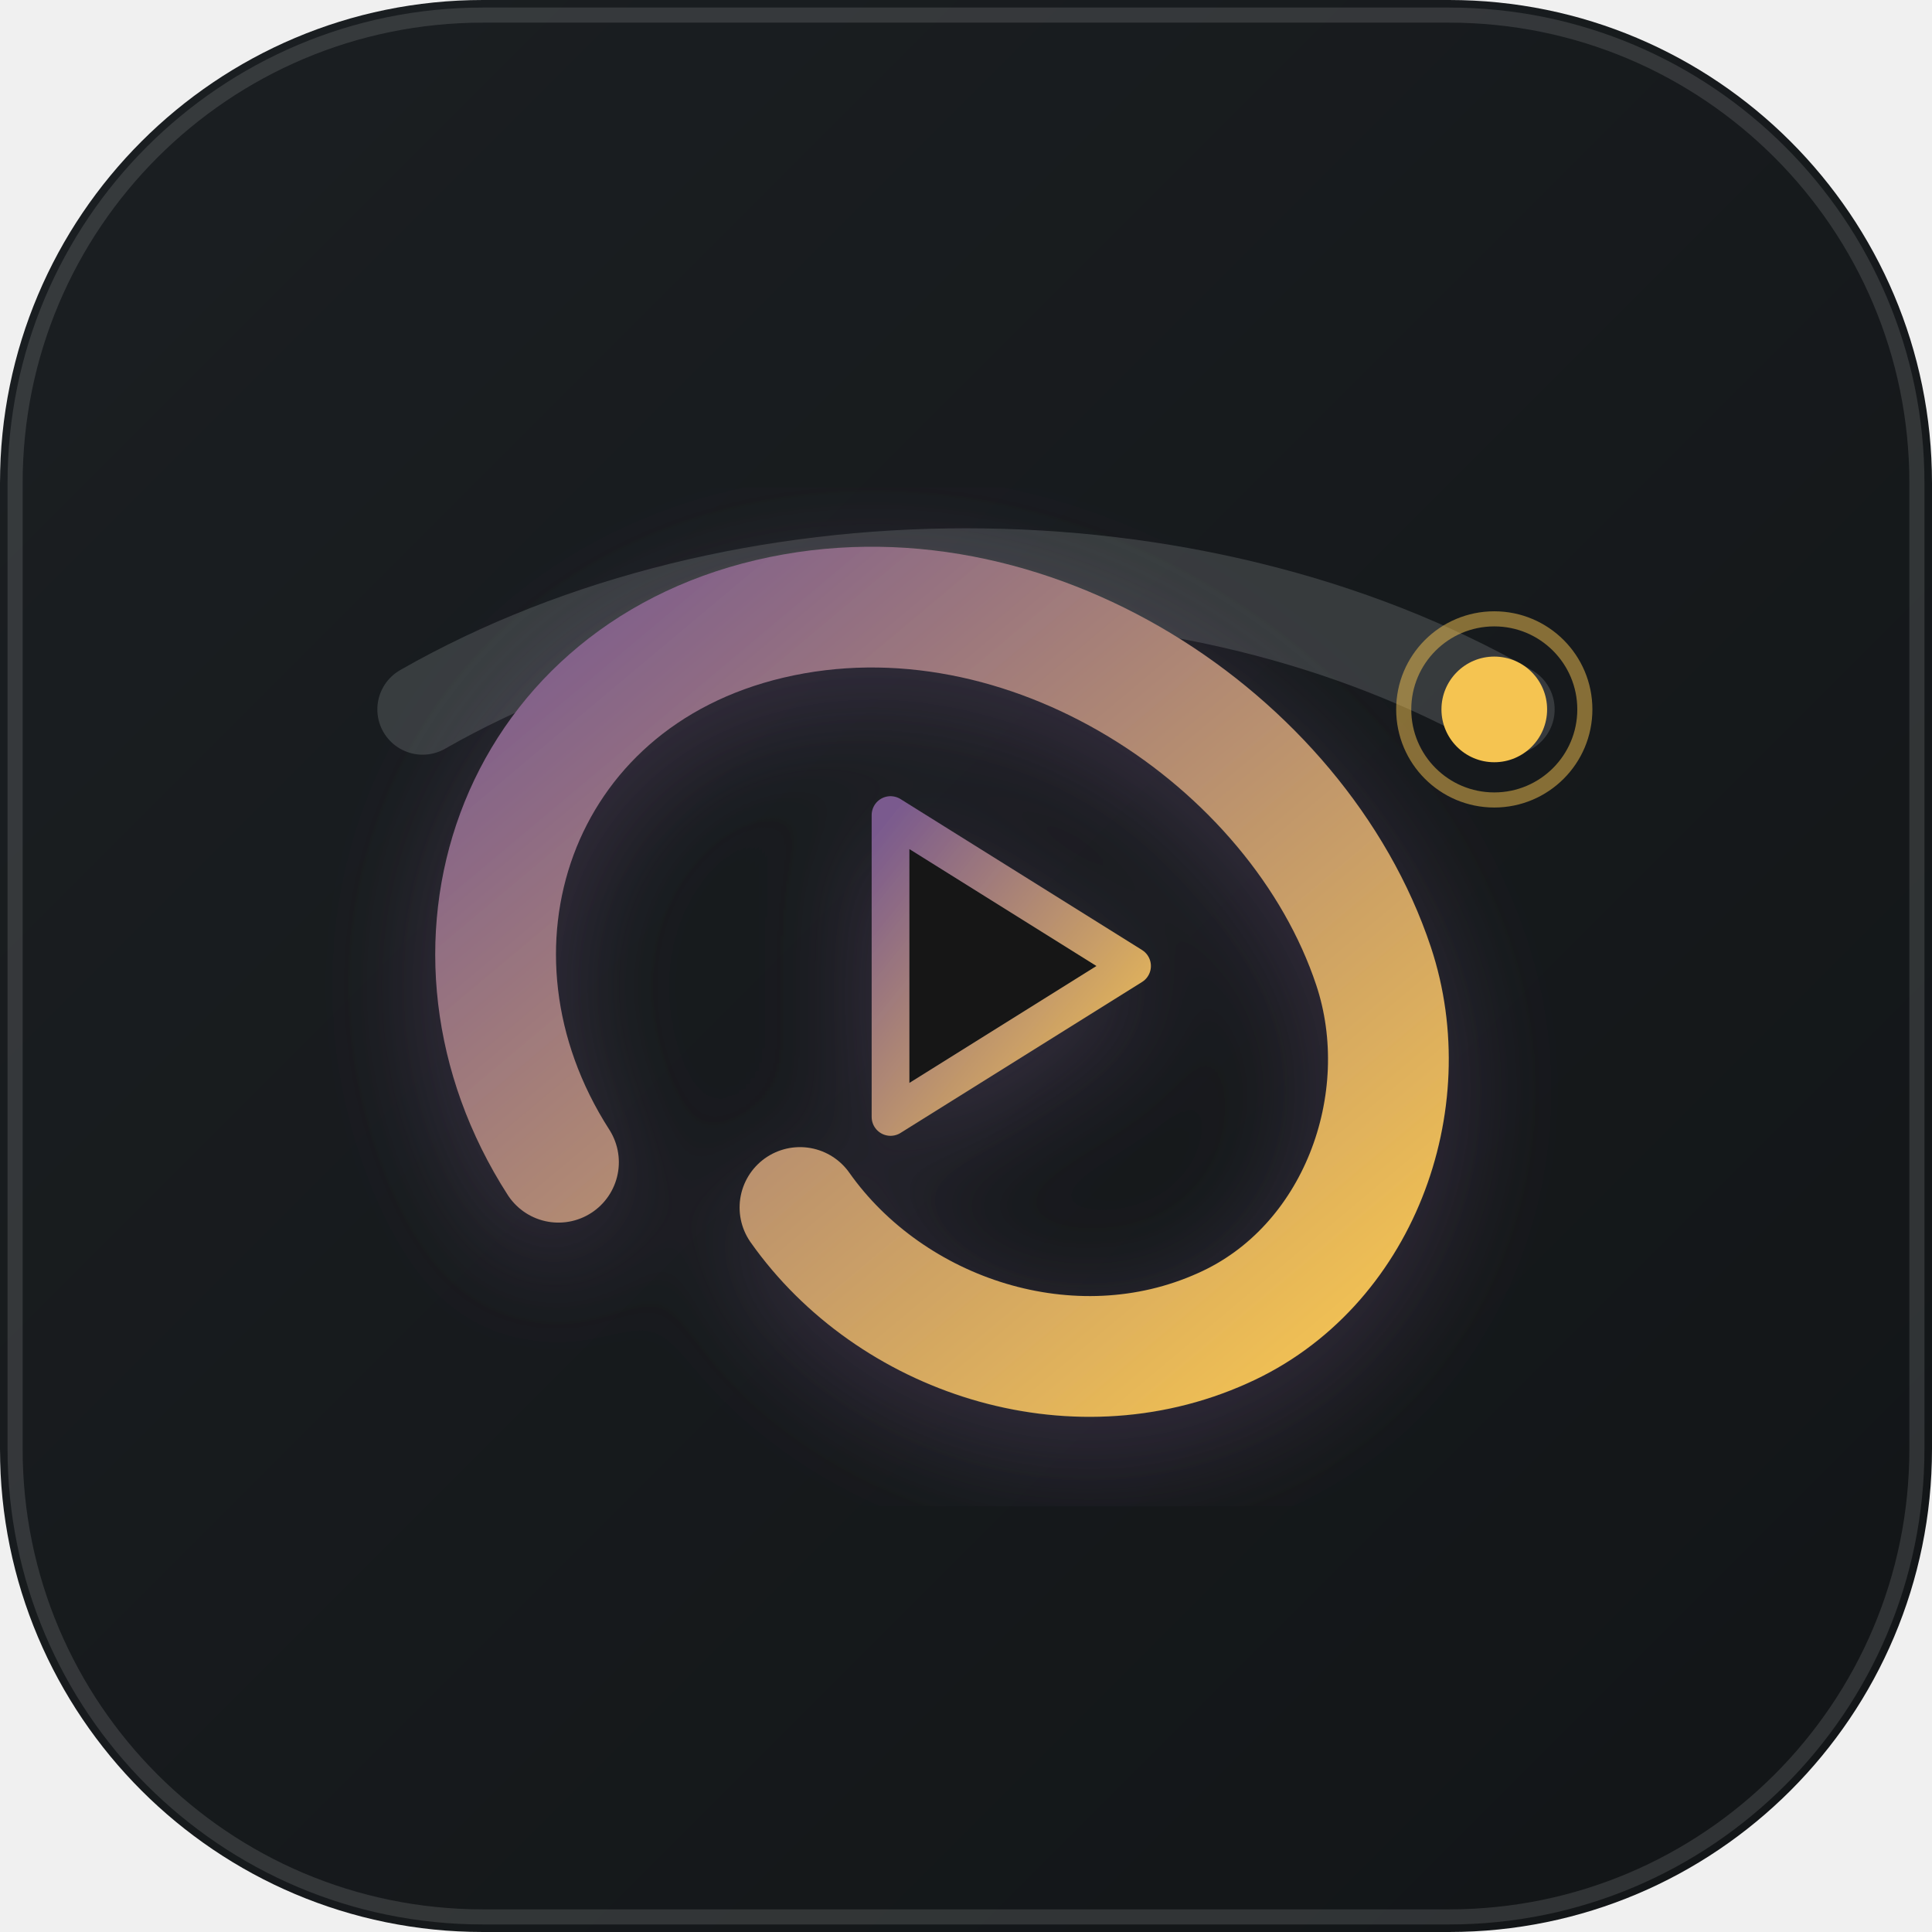
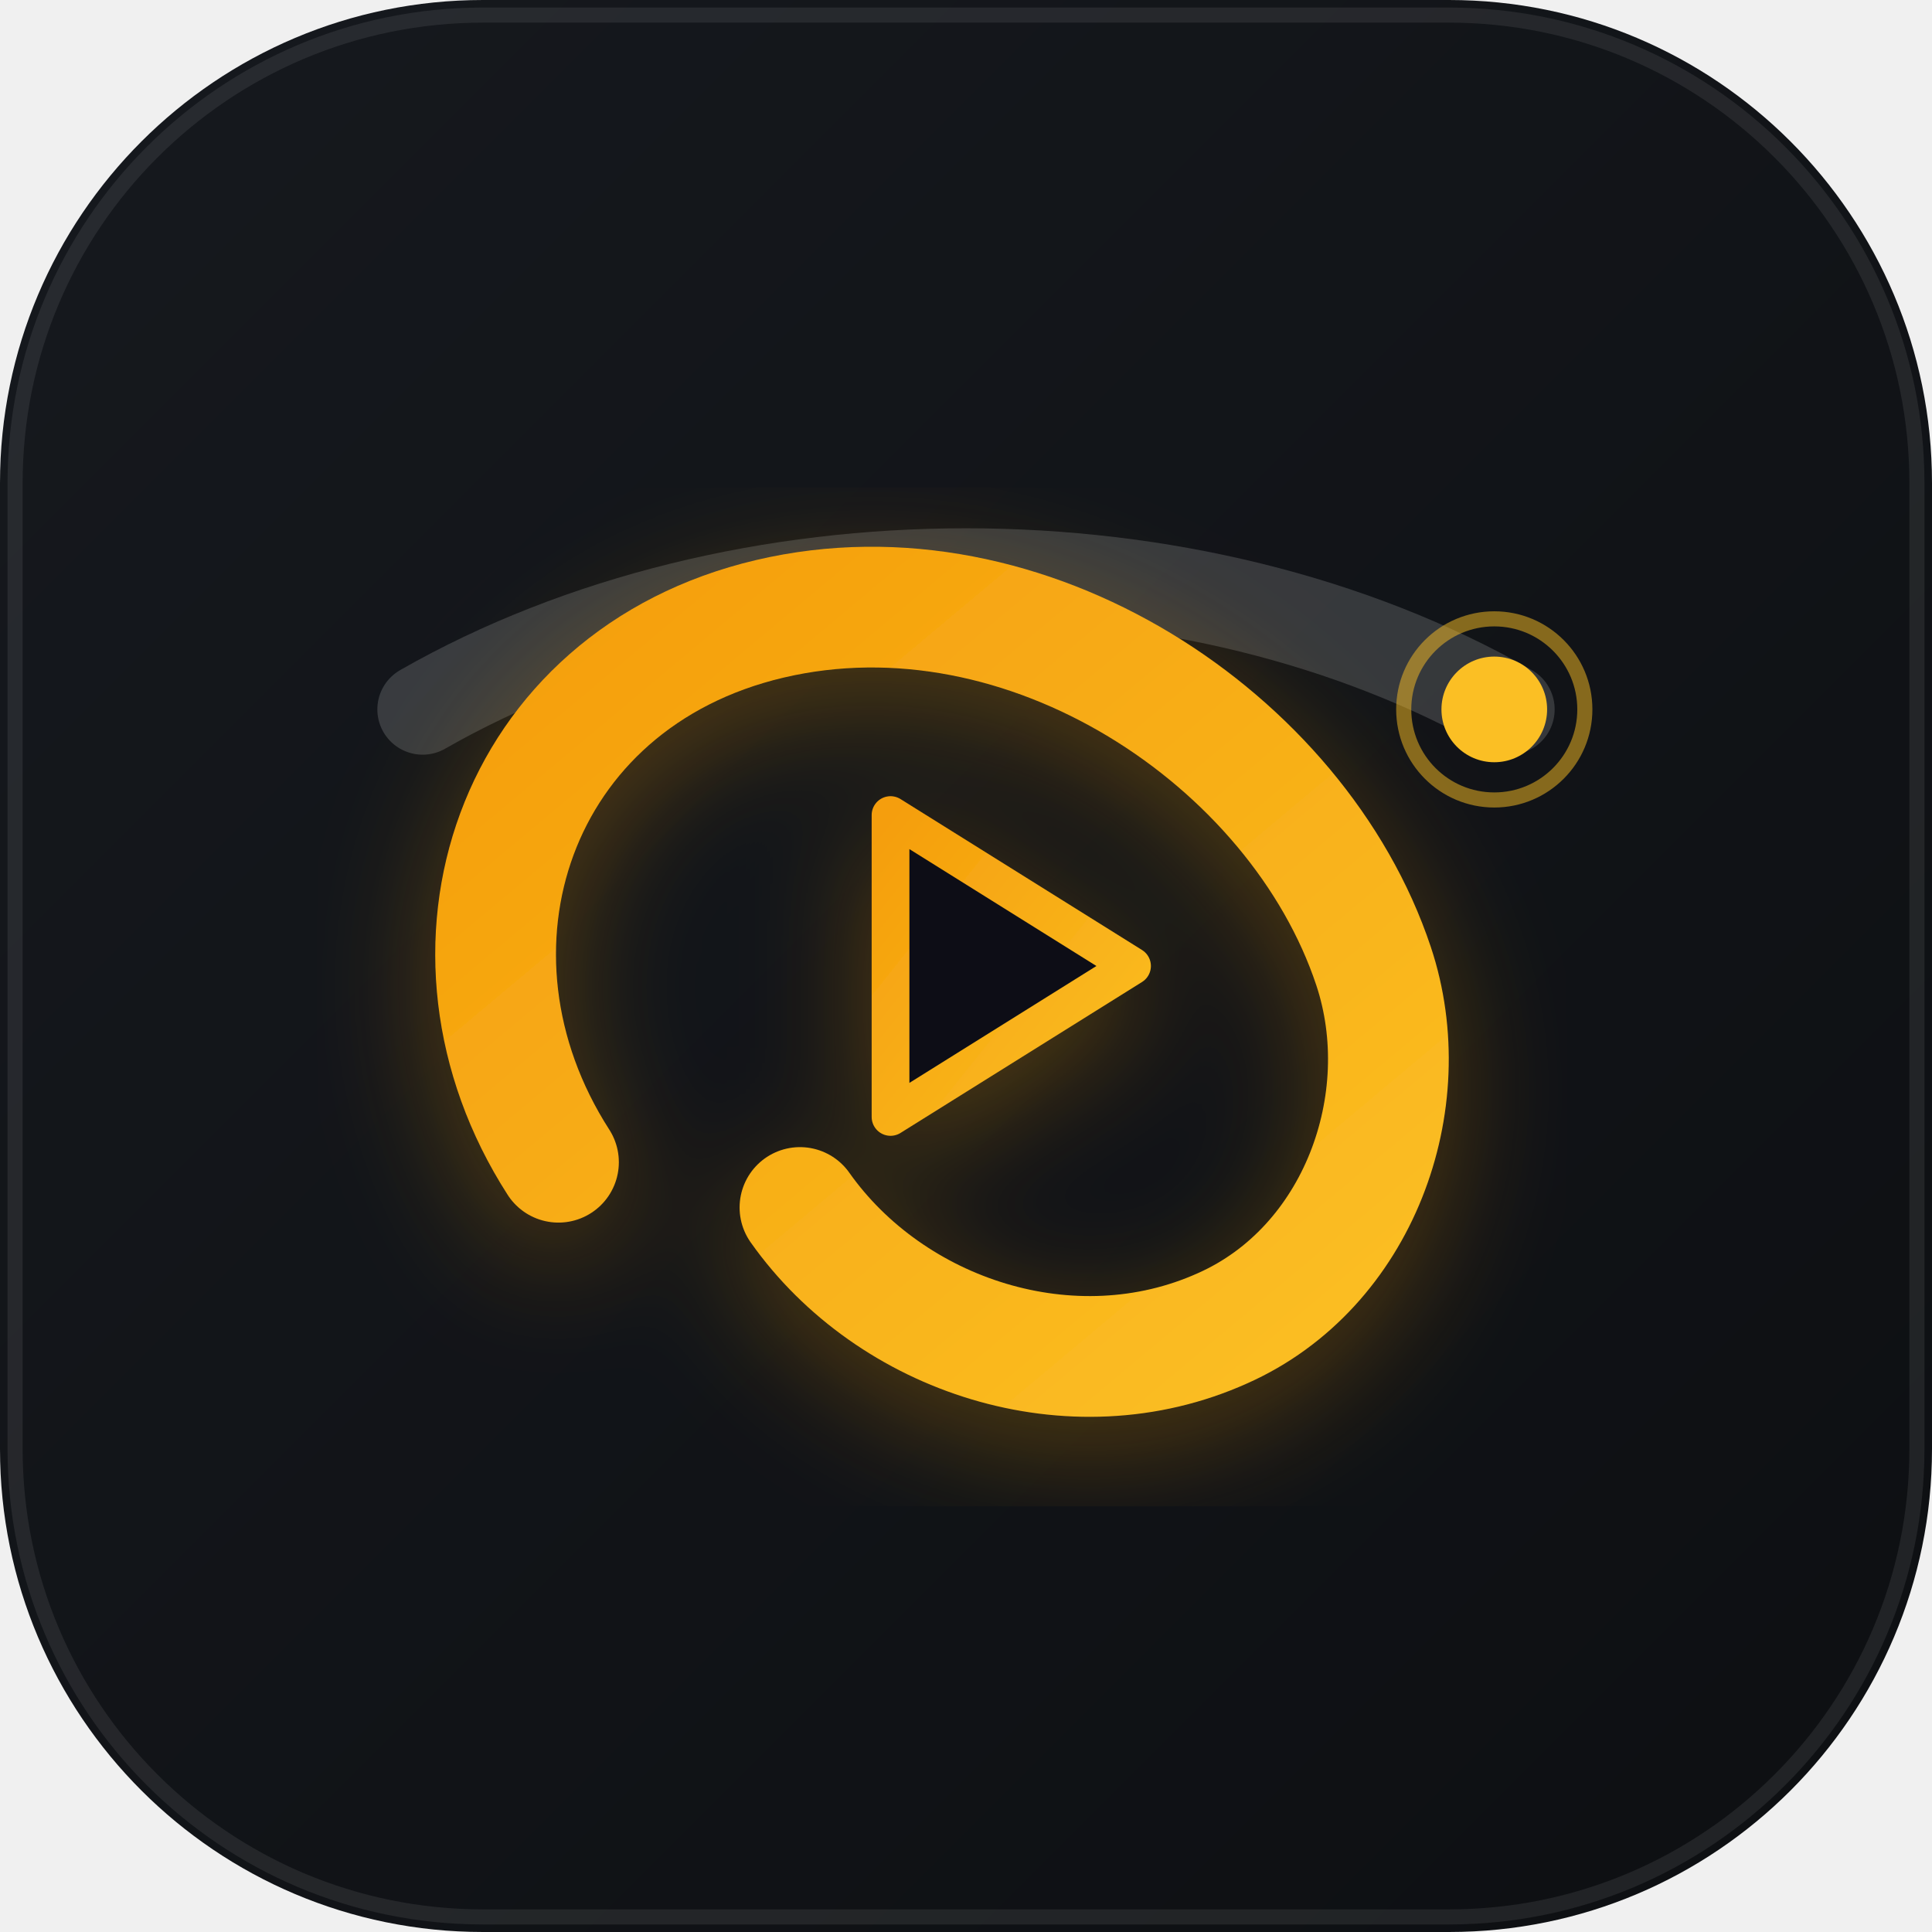
<svg xmlns="http://www.w3.org/2000/svg" viewBox="0 0 512 512" width="100%" height="100%">
  <defs>
    <linearGradient id="ppPrimaryGrad" x1="0%" y1="0%" x2="100%" y2="100%">
-       <stop offset="0%" stop-color="#7A5A8E" />
-       <stop offset="100%" stop-color="#F5C451" />
+       <stop offset="0%" stop-color="#F59E0B" />
+       <stop offset="100%" stop-color="#FBBF24" />
    </linearGradient>
    <linearGradient id="ppDarkGrad" x1="0%" y1="0%" x2="100%" y2="100%">
-       <stop offset="0%" stop-color="#1B1F22" />
-       <stop offset="100%" stop-color="#121517" />
+       <stop offset="0%" stop-color="#16191E" />
+       <stop offset="100%" stop-color="#0D0F12" />
    </linearGradient>
    <filter id="subtleGlow" x="-20%" y="-20%" width="140%" height="140%">
-       <feDropShadow dx="0" dy="8" stdDeviation="16" flood-color="#7A5A8E" flood-opacity="0.35" />
+       <feDropShadow dx="0" dy="8" stdDeviation="16" flood-color="#F59E0B" flood-opacity="0.3" />
    </filter>
  </defs>
  <rect width="512" height="512" rx="128" fill="url(#ppDarkGrad)" />
-   <rect width="504" height="504" x="4" y="4" rx="124" fill="none" stroke="rgba(230, 234, 232, 0.14)" stroke-width="4" />
-   <path d="M 112 188 C 196 140 316 140 400 188" fill="none" stroke="#E6EAE8" stroke-opacity="0.16" stroke-width="24" stroke-linecap="round" />
+   <rect width="504" height="504" x="4" y="4" rx="124" fill="none" stroke="rgba(255, 255, 255, 0.08)" stroke-width="4" />
+   <path d="M 112 188 C 196 140 316 140 400 188" fill="none" stroke="#FFFFFF" stroke-opacity="0.16" stroke-width="24" stroke-linecap="round" />
  <g filter="url(#subtleGlow)">
    <path d="M 148 308 C 112 252 136 180 204 164 C 272 148 344 196 364 256 C 376 292 360 336 324 352 C 284 370 236 354 212 320" fill="none" stroke="url(#ppPrimaryGrad)" stroke-width="32" stroke-linecap="round" stroke-linejoin="round" />
-     <path d="M 236 216 L 300 256 L 236 296 Z" fill="#121517" stroke="url(#ppPrimaryGrad)" stroke-width="10" stroke-linejoin="round" />
+     <path d="M 236 216 L 300 256 L 236 296 Z" fill="#0D0F12" stroke="url(#ppPrimaryGrad)" stroke-width="10" stroke-linejoin="round" />
  </g>
-   <circle cx="396" cy="188" r="14" fill="#F5C451" />
-   <circle cx="396" cy="188" r="24" fill="none" stroke="#F5C451" stroke-width="4" opacity="0.5" />
+   <circle cx="396" cy="188" r="14" fill="#FBBF24" />
+   <circle cx="396" cy="188" r="24" fill="none" stroke="#FBBF24" stroke-width="4" opacity="0.5" />
</svg>
